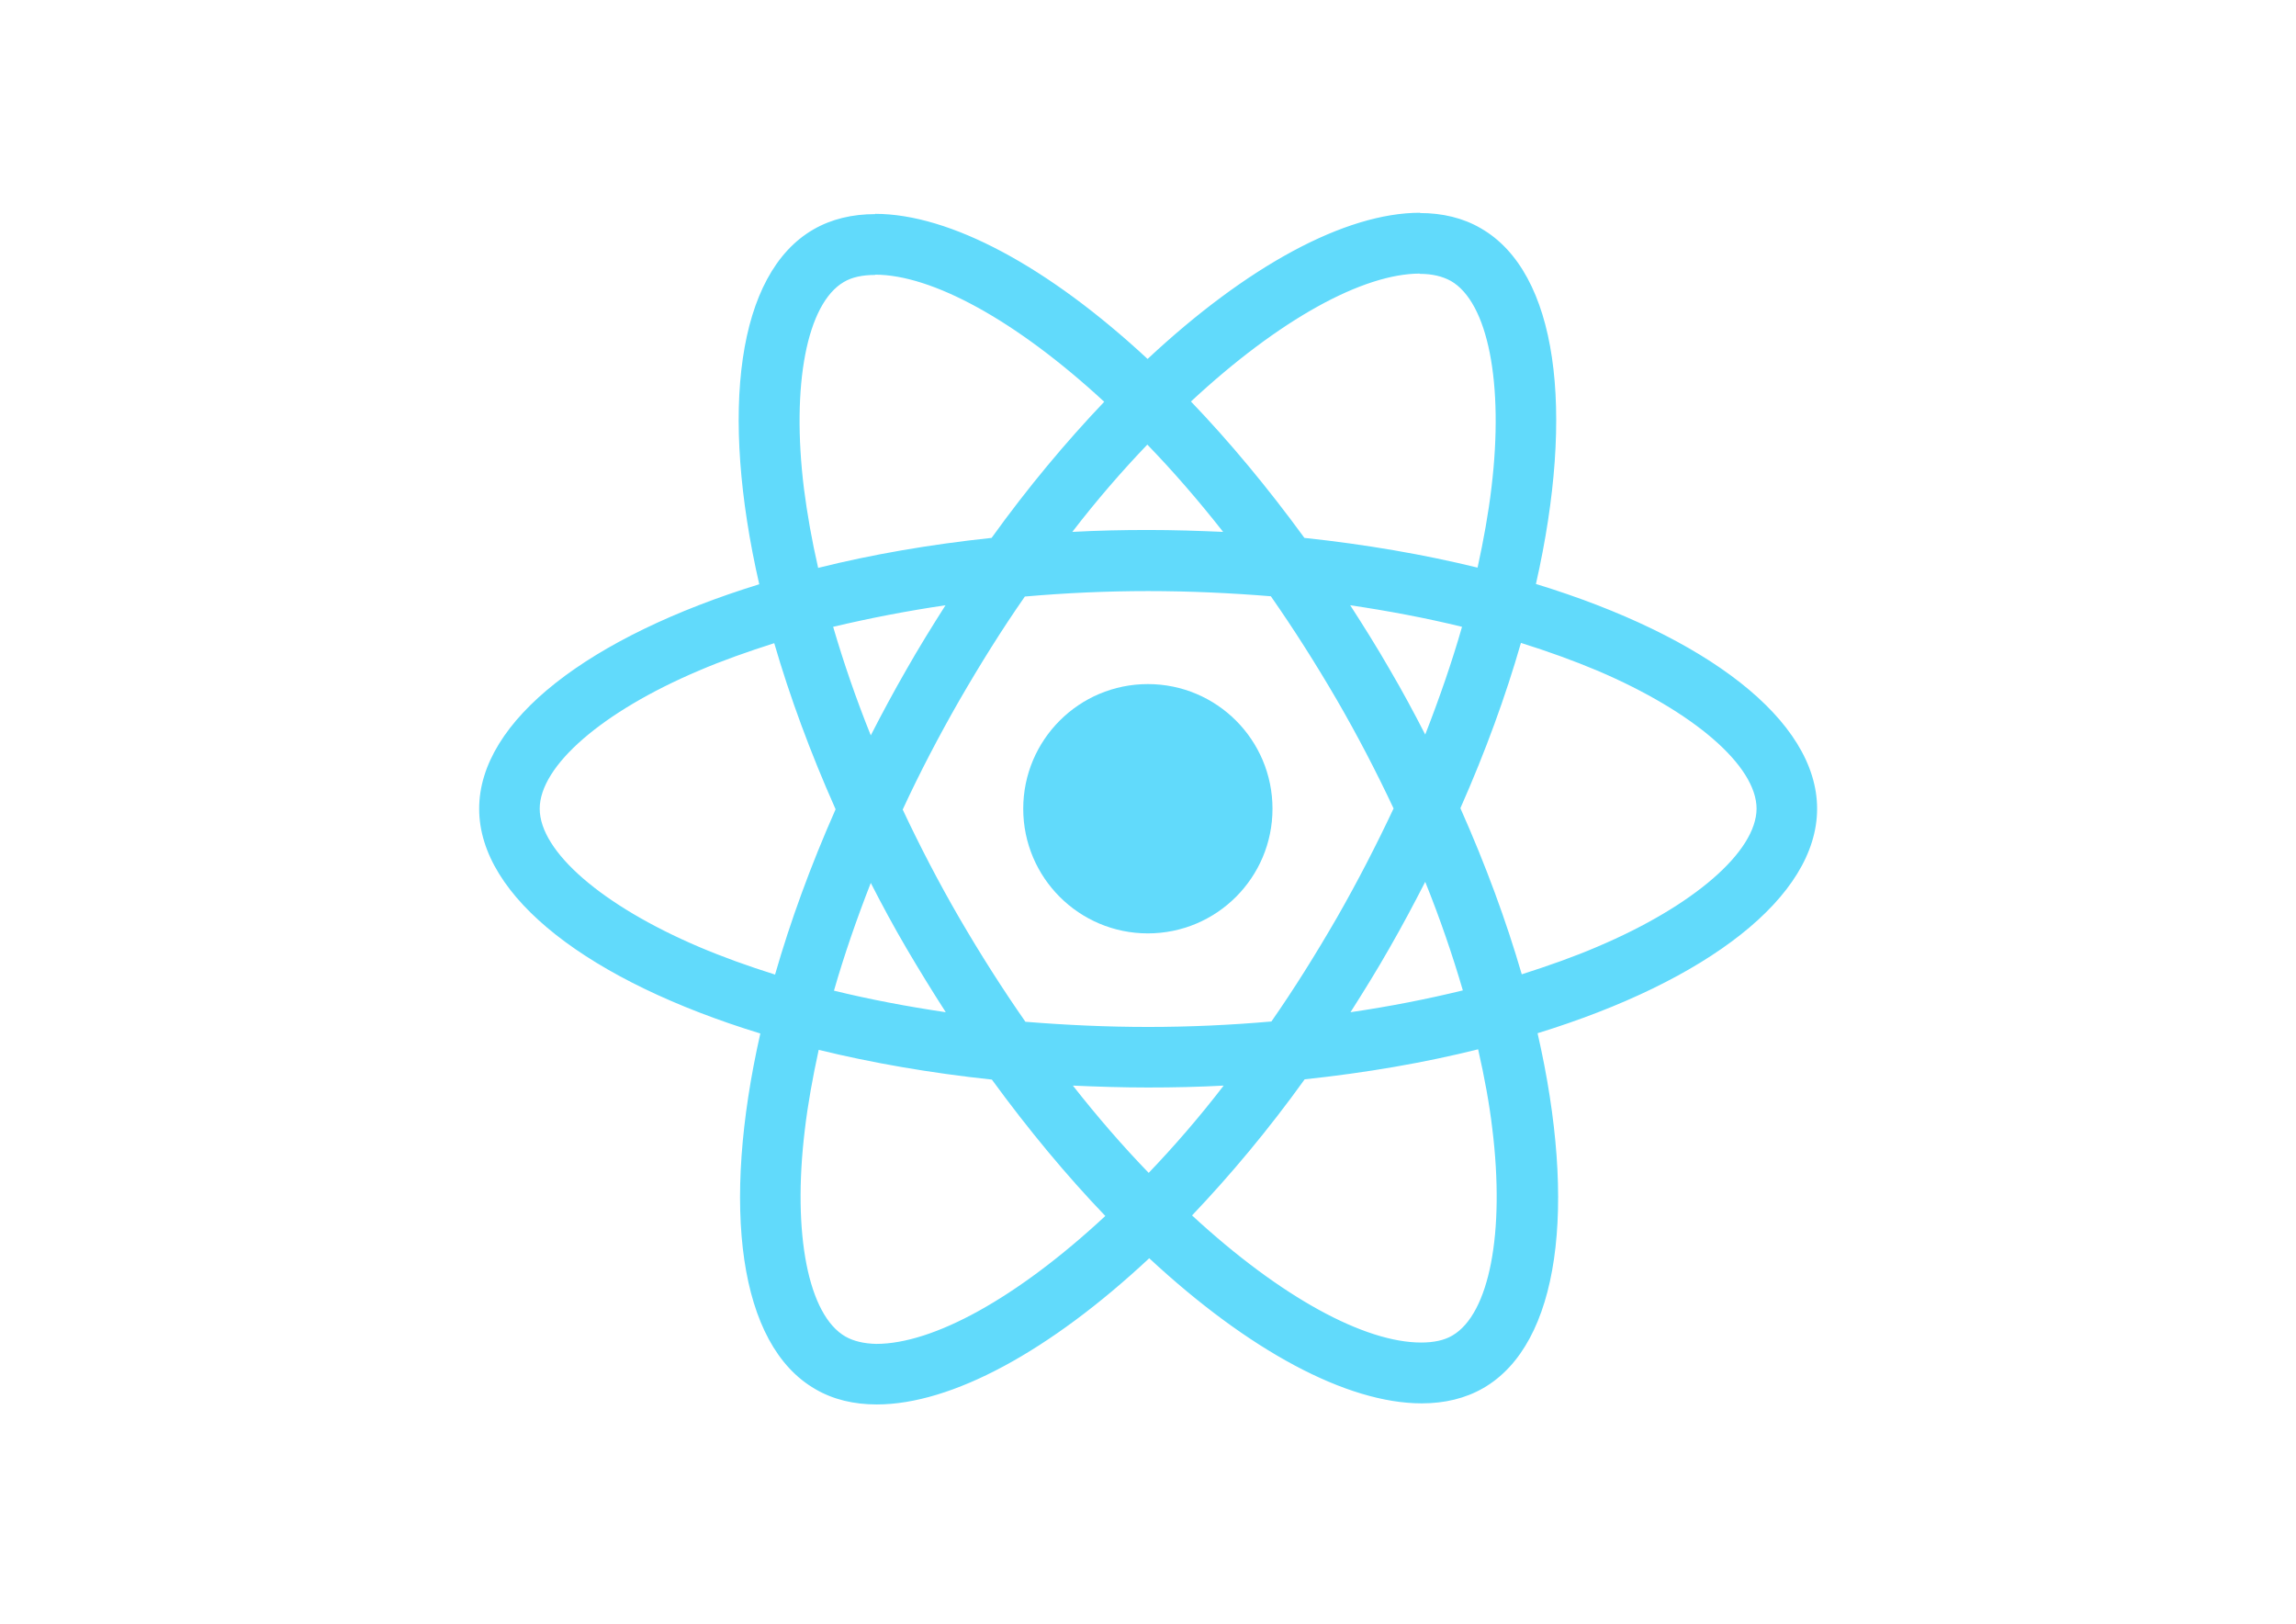
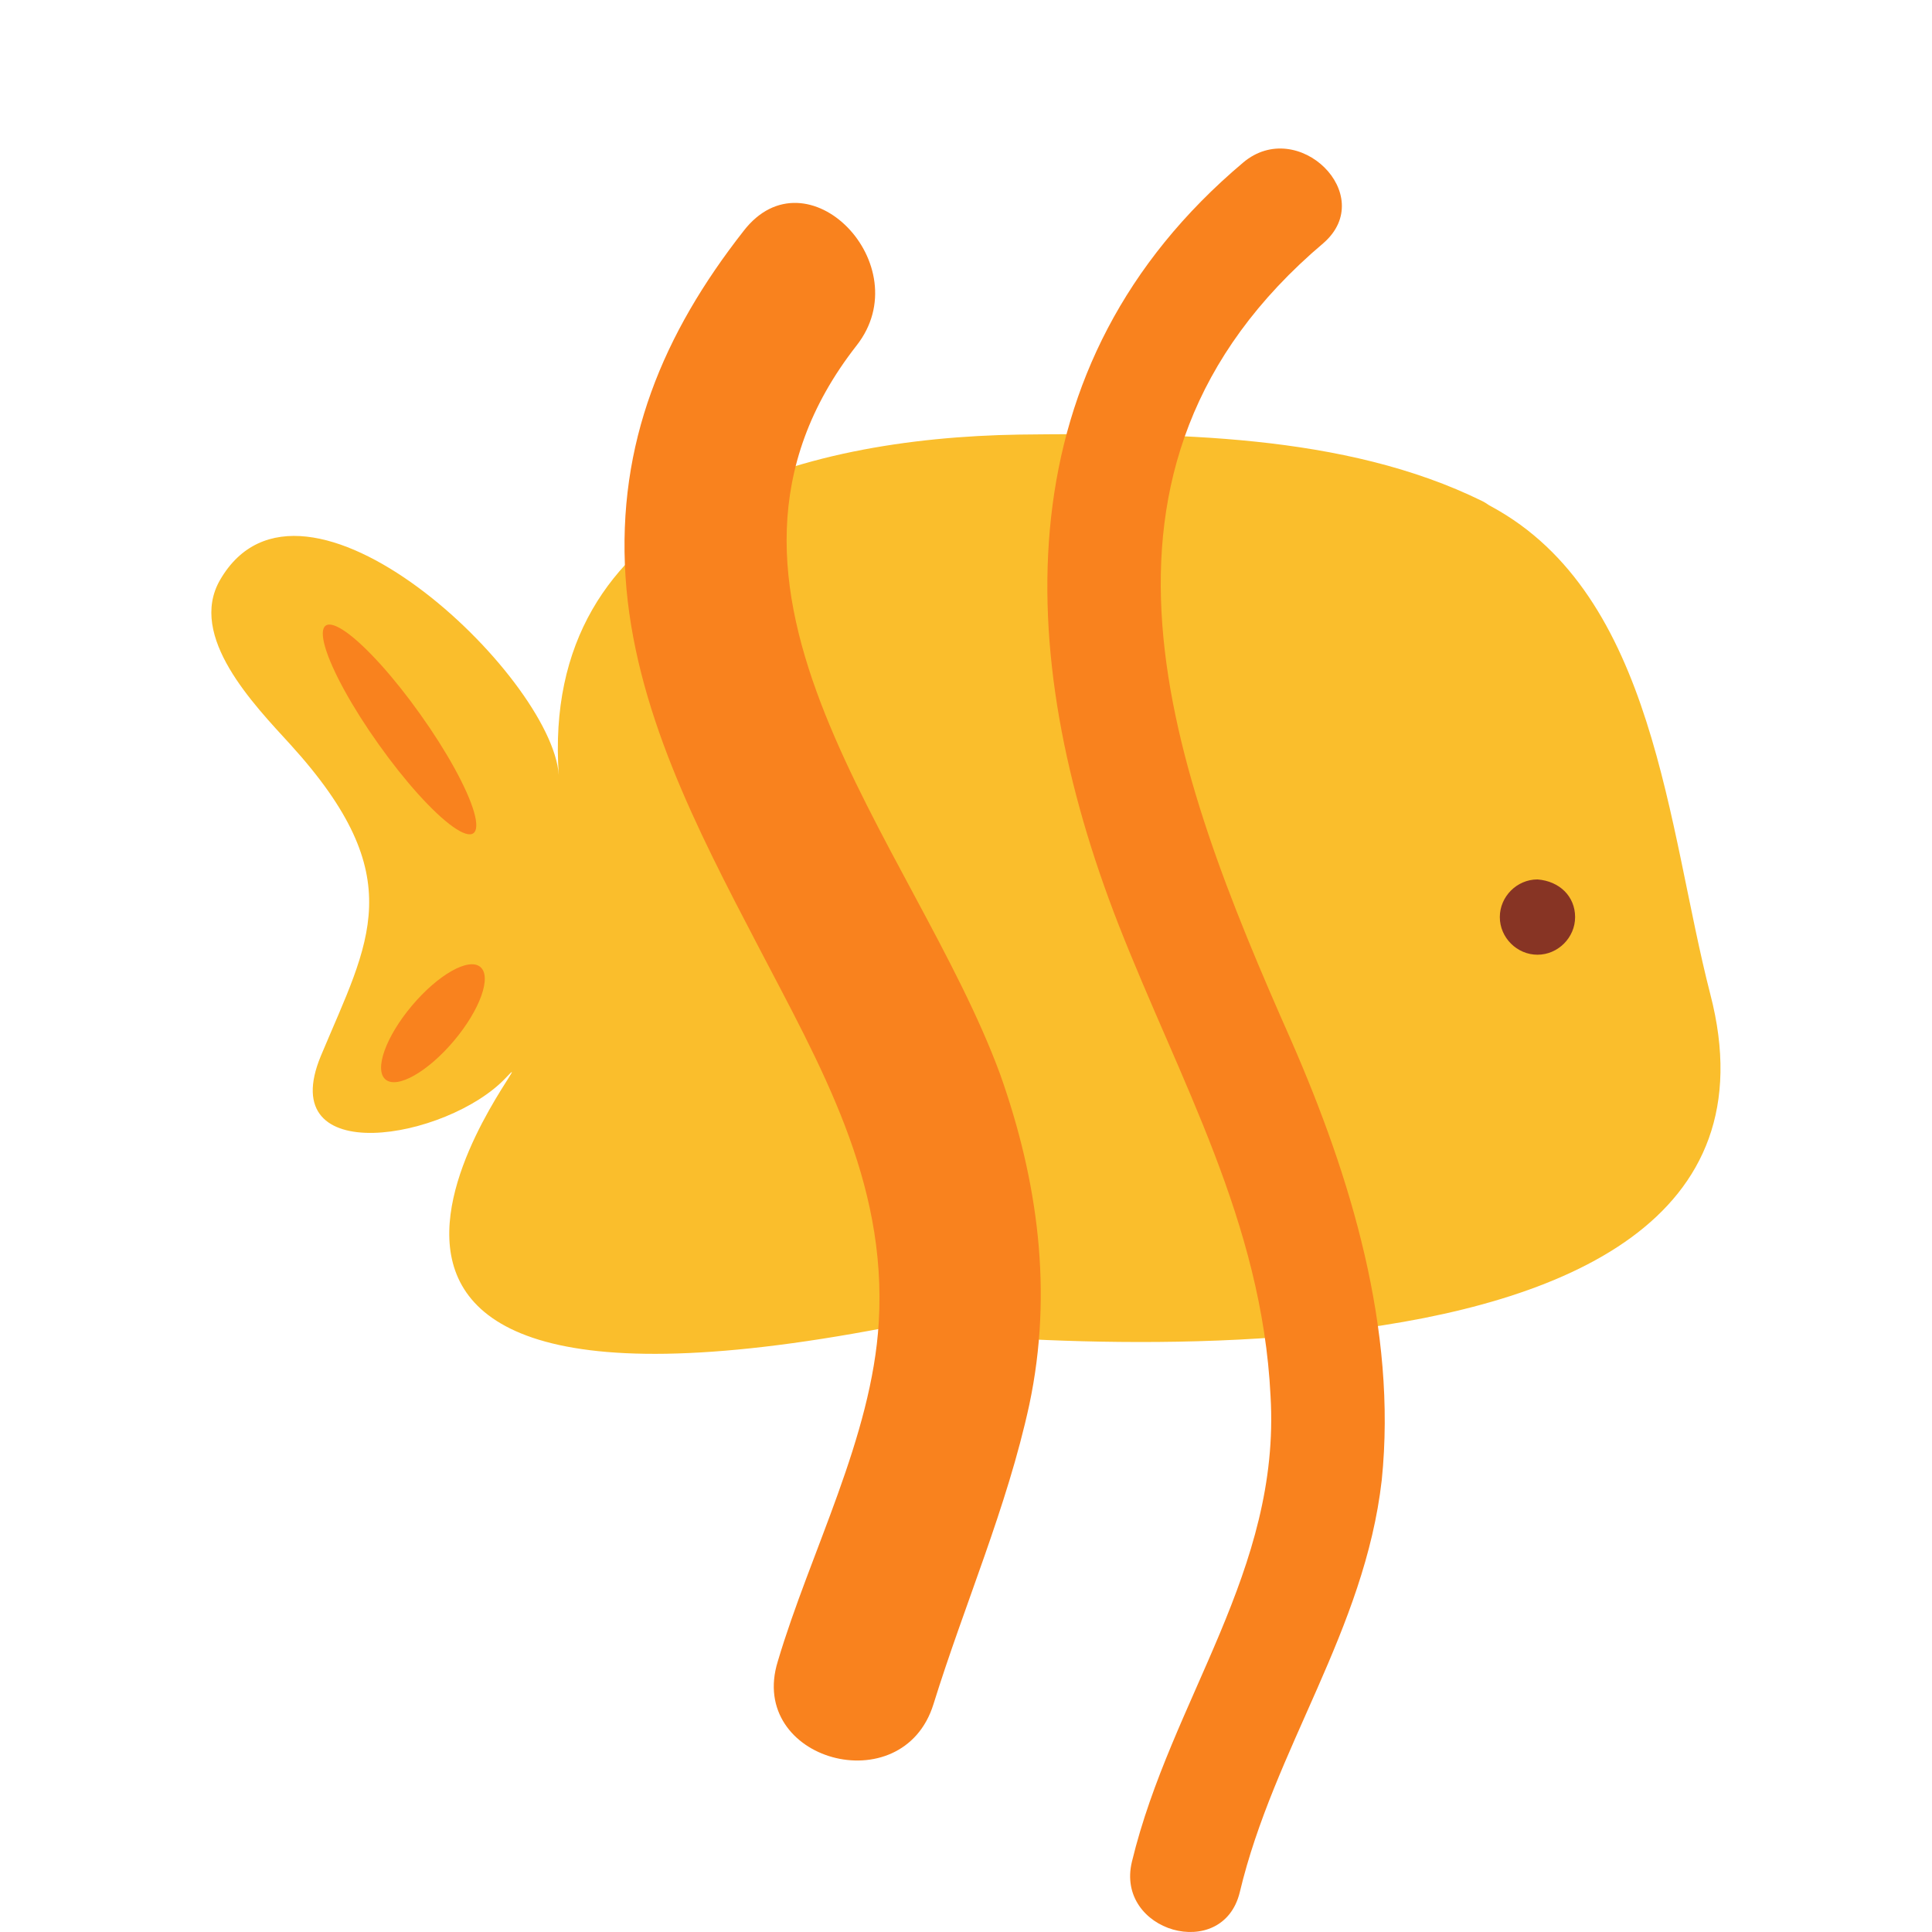
- <svg xmlns="http://www.w3.org/2000/svg" viewBox="0 0 841.9 595.3">
-   <g fill="#61DAFB">
-     <path d="M666.3 296.5c0-32.5-40.7-63.3-103.1-82.4 14.4-63.6 8-114.2-20.2-130.4-6.5-3.8-14.1-5.6-22.4-5.6v22.3c4.6 0 8.3.9 11.4 2.6 13.6 7.8 19.5 37.5 14.9 75.7-1.1 9.4-2.9 19.3-5.1 29.4-19.6-4.8-41-8.5-63.5-10.9-13.5-18.5-27.5-35.3-41.6-50 32.6-30.3 63.2-46.9 84-46.9V78c-27.5 0-63.5 19.6-99.9 53.6-36.4-33.8-72.4-53.2-99.9-53.2v22.3c20.7 0 51.4 16.5 84 46.6-14 14.7-28 31.4-41.3 49.9-22.6 2.4-44 6.1-63.6 11-2.3-10-4-19.7-5.2-29-4.7-38.2 1.1-67.9 14.6-75.8 3-1.8 6.9-2.6 11.5-2.6V78.5c-8.4 0-16 1.8-22.6 5.6-28.1 16.2-34.4 66.7-19.9 130.1-62.2 19.2-102.7 49.9-102.7 82.3 0 32.5 40.7 63.3 103.1 82.4-14.4 63.6-8 114.2 20.2 130.4 6.5 3.8 14.1 5.6 22.5 5.6 27.5 0 63.5-19.6 99.9-53.6 36.4 33.8 72.4 53.2 99.9 53.2 8.4 0 16-1.8 22.6-5.6 28.1-16.2 34.4-66.7 19.9-130.1 62-19.1 102.5-49.9 102.5-82.3zm-130.2-66.7c-3.7 12.9-8.3 26.2-13.5 39.5-4.1-8-8.4-16-13.1-24-4.6-8-9.5-15.8-14.4-23.4 14.2 2.1 27.9 4.7 41 7.9zm-45.8 106.5c-7.8 13.5-15.8 26.3-24.1 38.2-14.9 1.3-30 2-45.2 2-15.1 0-30.2-.7-45-1.9-8.3-11.9-16.4-24.6-24.2-38-7.6-13.1-14.5-26.4-20.8-39.8 6.2-13.4 13.2-26.8 20.7-39.9 7.8-13.5 15.8-26.3 24.1-38.2 14.9-1.3 30-2 45.2-2 15.1 0 30.2.7 45 1.9 8.3 11.9 16.4 24.6 24.2 38 7.6 13.1 14.5 26.4 20.8 39.8-6.3 13.4-13.2 26.8-20.7 39.9zm32.3-13c5.4 13.4 10 26.8 13.8 39.8-13.1 3.2-26.9 5.9-41.2 8 4.9-7.7 9.8-15.6 14.4-23.7 4.6-8 8.9-16.1 13-24.1zM421.2 430c-9.3-9.6-18.6-20.3-27.8-32 9 .4 18.2.7 27.5.7 9.4 0 18.7-.2 27.8-.7-9 11.7-18.3 22.4-27.5 32zm-74.4-58.9c-14.2-2.1-27.9-4.7-41-7.9 3.7-12.9 8.3-26.2 13.5-39.5 4.1 8 8.4 16 13.1 24 4.7 8 9.5 15.8 14.4 23.4zM420.7 163c9.3 9.6 18.6 20.3 27.8 32-9-.4-18.2-.7-27.5-.7-9.4 0-18.7.2-27.8.7 9-11.7 18.3-22.4 27.5-32zm-74 58.9c-4.9 7.7-9.8 15.6-14.4 23.7-4.6 8-8.9 16-13 24-5.4-13.4-10-26.8-13.8-39.8 13.1-3.1 26.9-5.8 41.2-7.9zm-90.5 125.2c-35.4-15.1-58.3-34.9-58.3-50.6 0-15.7 22.9-35.6 58.3-50.6 8.6-3.7 18-7 27.7-10.1 5.7 19.6 13.2 40 22.5 60.9-9.2 20.8-16.6 41.1-22.2 60.6-9.9-3.1-19.3-6.5-28-10.2zM310 490c-13.6-7.8-19.5-37.5-14.9-75.7 1.1-9.4 2.9-19.3 5.1-29.4 19.6 4.8 41 8.5 63.5 10.9 13.5 18.5 27.5 35.3 41.6 50-32.6 30.3-63.2 46.9-84 46.9-4.5-.1-8.3-1-11.3-2.7zm237.2-76.2c4.7 38.2-1.1 67.9-14.6 75.8-3 1.8-6.9 2.6-11.5 2.6-20.7 0-51.4-16.5-84-46.6 14-14.7 28-31.4 41.3-49.9 22.6-2.4 44-6.1 63.6-11 2.3 10.1 4.1 19.8 5.2 29.1zm38.5-66.7c-8.6 3.7-18 7-27.7 10.1-5.7-19.6-13.2-40-22.5-60.9 9.2-20.8 16.6-41.1 22.2-60.6 9.9 3.1 19.3 6.5 28.1 10.2 35.4 15.1 58.3 34.9 58.3 50.6-.1 15.7-23 35.6-58.4 50.6zM320.8 78.4z" />
-     <circle cx="420.9" cy="296.5" r="45.7" />
-     <path d="M520.5 78.1z" />
-   </g>
+ <svg xmlns="http://www.w3.org/2000/svg" t="1714983307367" class="icon" viewBox="0 0 1024 1024" version="1.1" p-id="12287" width="200" height="200">
+   <path d="M790.402 268.427c-1.814-0.907-2.721-1.814-4.534-2.721-73.455-36.274-165.953-36.274-245.756-35.367-115.17 1.814-253.917 38.994-243.942 180.463-3.627-52.597-136.027-178.649-179.556-103.381-17.23 29.926 18.137 66.2 37.181 87.057 64.386 70.734 41.715 104.287 16.323 165.046-25.392 60.759 67.107 44.436 97.939 11.789 30.833-32.646-177.742 204.947 201.32 132.4 0 0 499.673 63.479 437.1-176.835-22.671-87.964-29.019-211.295-116.076-258.451z" fill="#FABE2C" p-id="12288" />
+   <path d="M658.909 86.15c-126.959 107.008-122.424 259.358-66.2 403.547 32.646 83.43 76.175 157.791 80.709 250.29 5.441 92.498-52.597 160.512-73.455 246.662-9.068 37.181 48.063 53.504 57.131 16.323 18.137-76.175 66.2-138.748 75.268-218.55 8.162-79.803-16.323-160.512-48.063-233.06-63.479-143.282-124.238-302.887 17.23-422.591 29.019-25.392-13.603-67.107-42.622-42.622z" fill="#F9821E" p-id="12289" />
+   <path d="M394.11 122.424c-42.622 54.411-67.107 112.449-62.572 183.183 4.534 69.827 38.088 134.213 69.827 194.972 33.553 64.386 68.92 125.145 64.386 200.413-3.627 60.759-36.274 121.517-53.504 179.556-16.323 52.597 66.2 75.268 82.523 22.671 16.323-52.597 38.994-104.287 50.783-158.698 12.696-59.852 4.534-118.797-15.416-175.021-45.342-123.331-176.835-257.545-76.175-386.317 33.553-42.622-26.299-104.287-59.852-60.759z" fill="#F9821E" p-id="12290" />
+   <path d="M834.838 486.07c0 10.882-9.068 19.951-19.951 19.951-10.882 0-19.951-9.068-19.951-19.951 0-10.882 9.068-19.951 19.951-19.951 11.789 0.907 19.951 9.068 19.951 19.951z" fill="#873424" p-id="12291" />
+   <path d="M200.682 394.5a67.107 13.603 54.577 1 0 22.17-15.768 67.107 13.603 54.577 1 0-22.17 15.768Z" fill="#F9821E" p-id="12292" />
+   <path d="M204.324 572.146a14.51 38.994 40.141 1 0 50.277-59.619 14.51 38.994 40.141 1 0-50.277 59.619Z" fill="#F9821E" p-id="12293" />
</svg>
